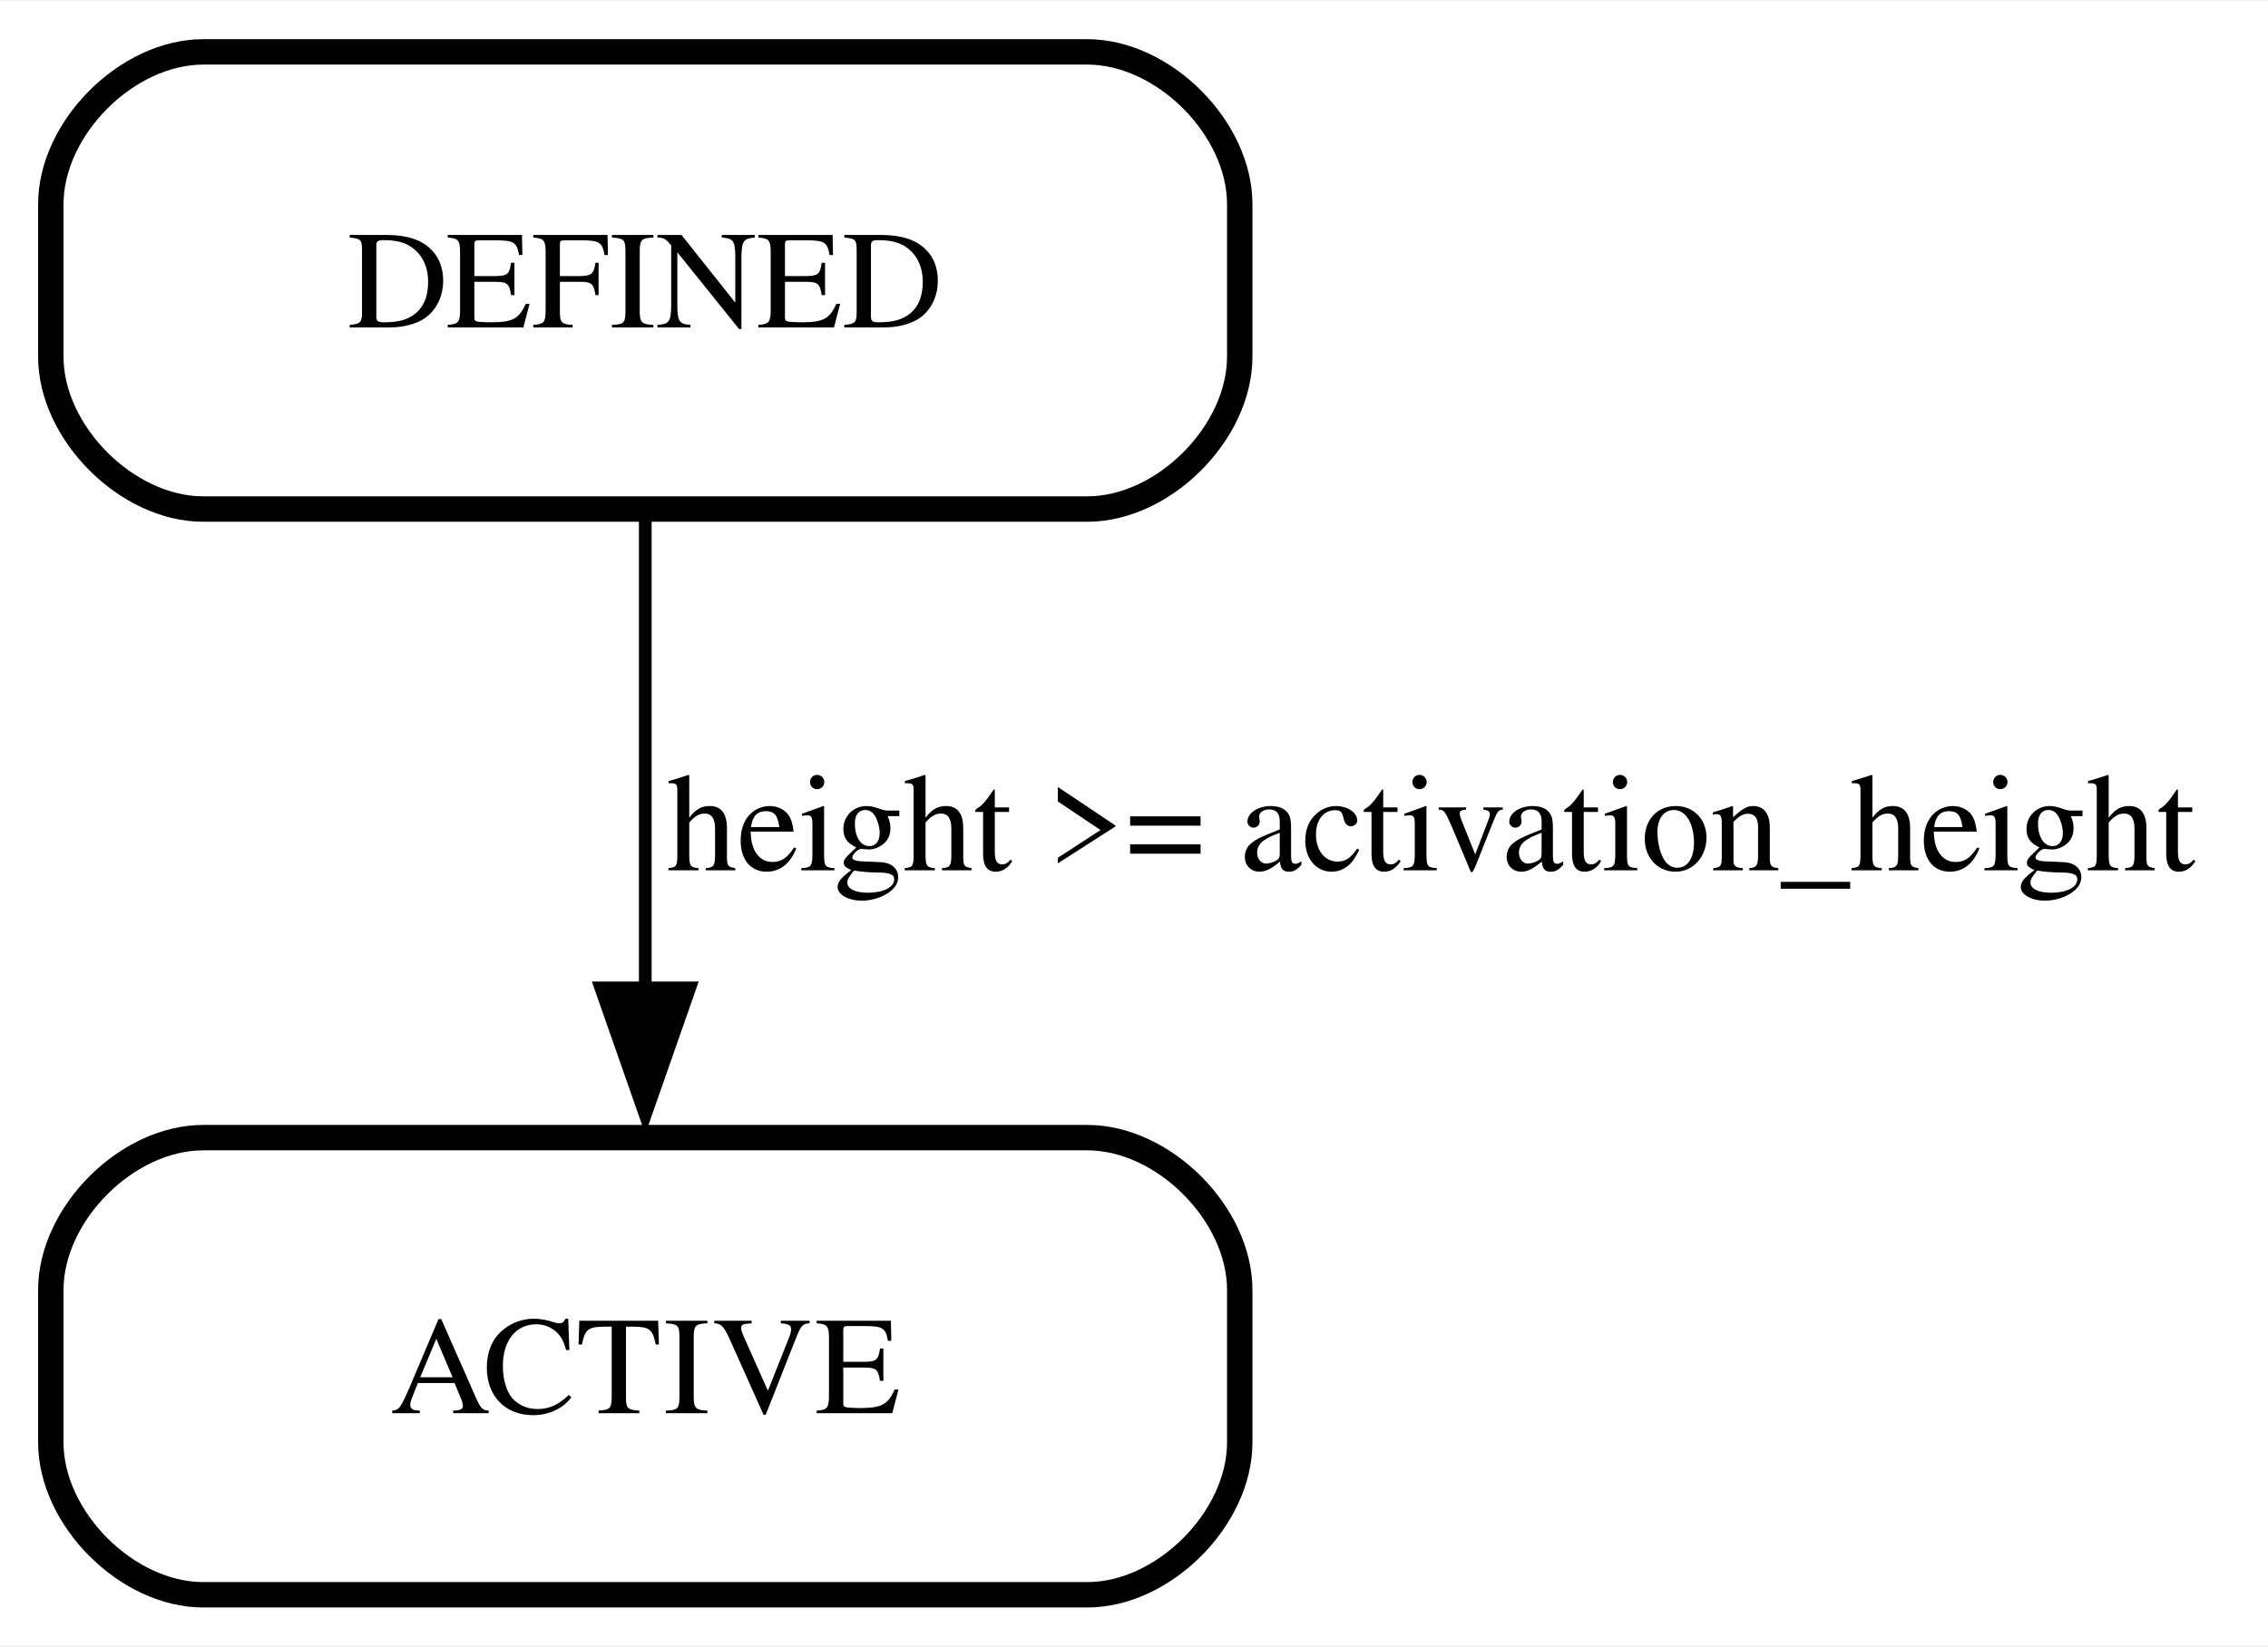
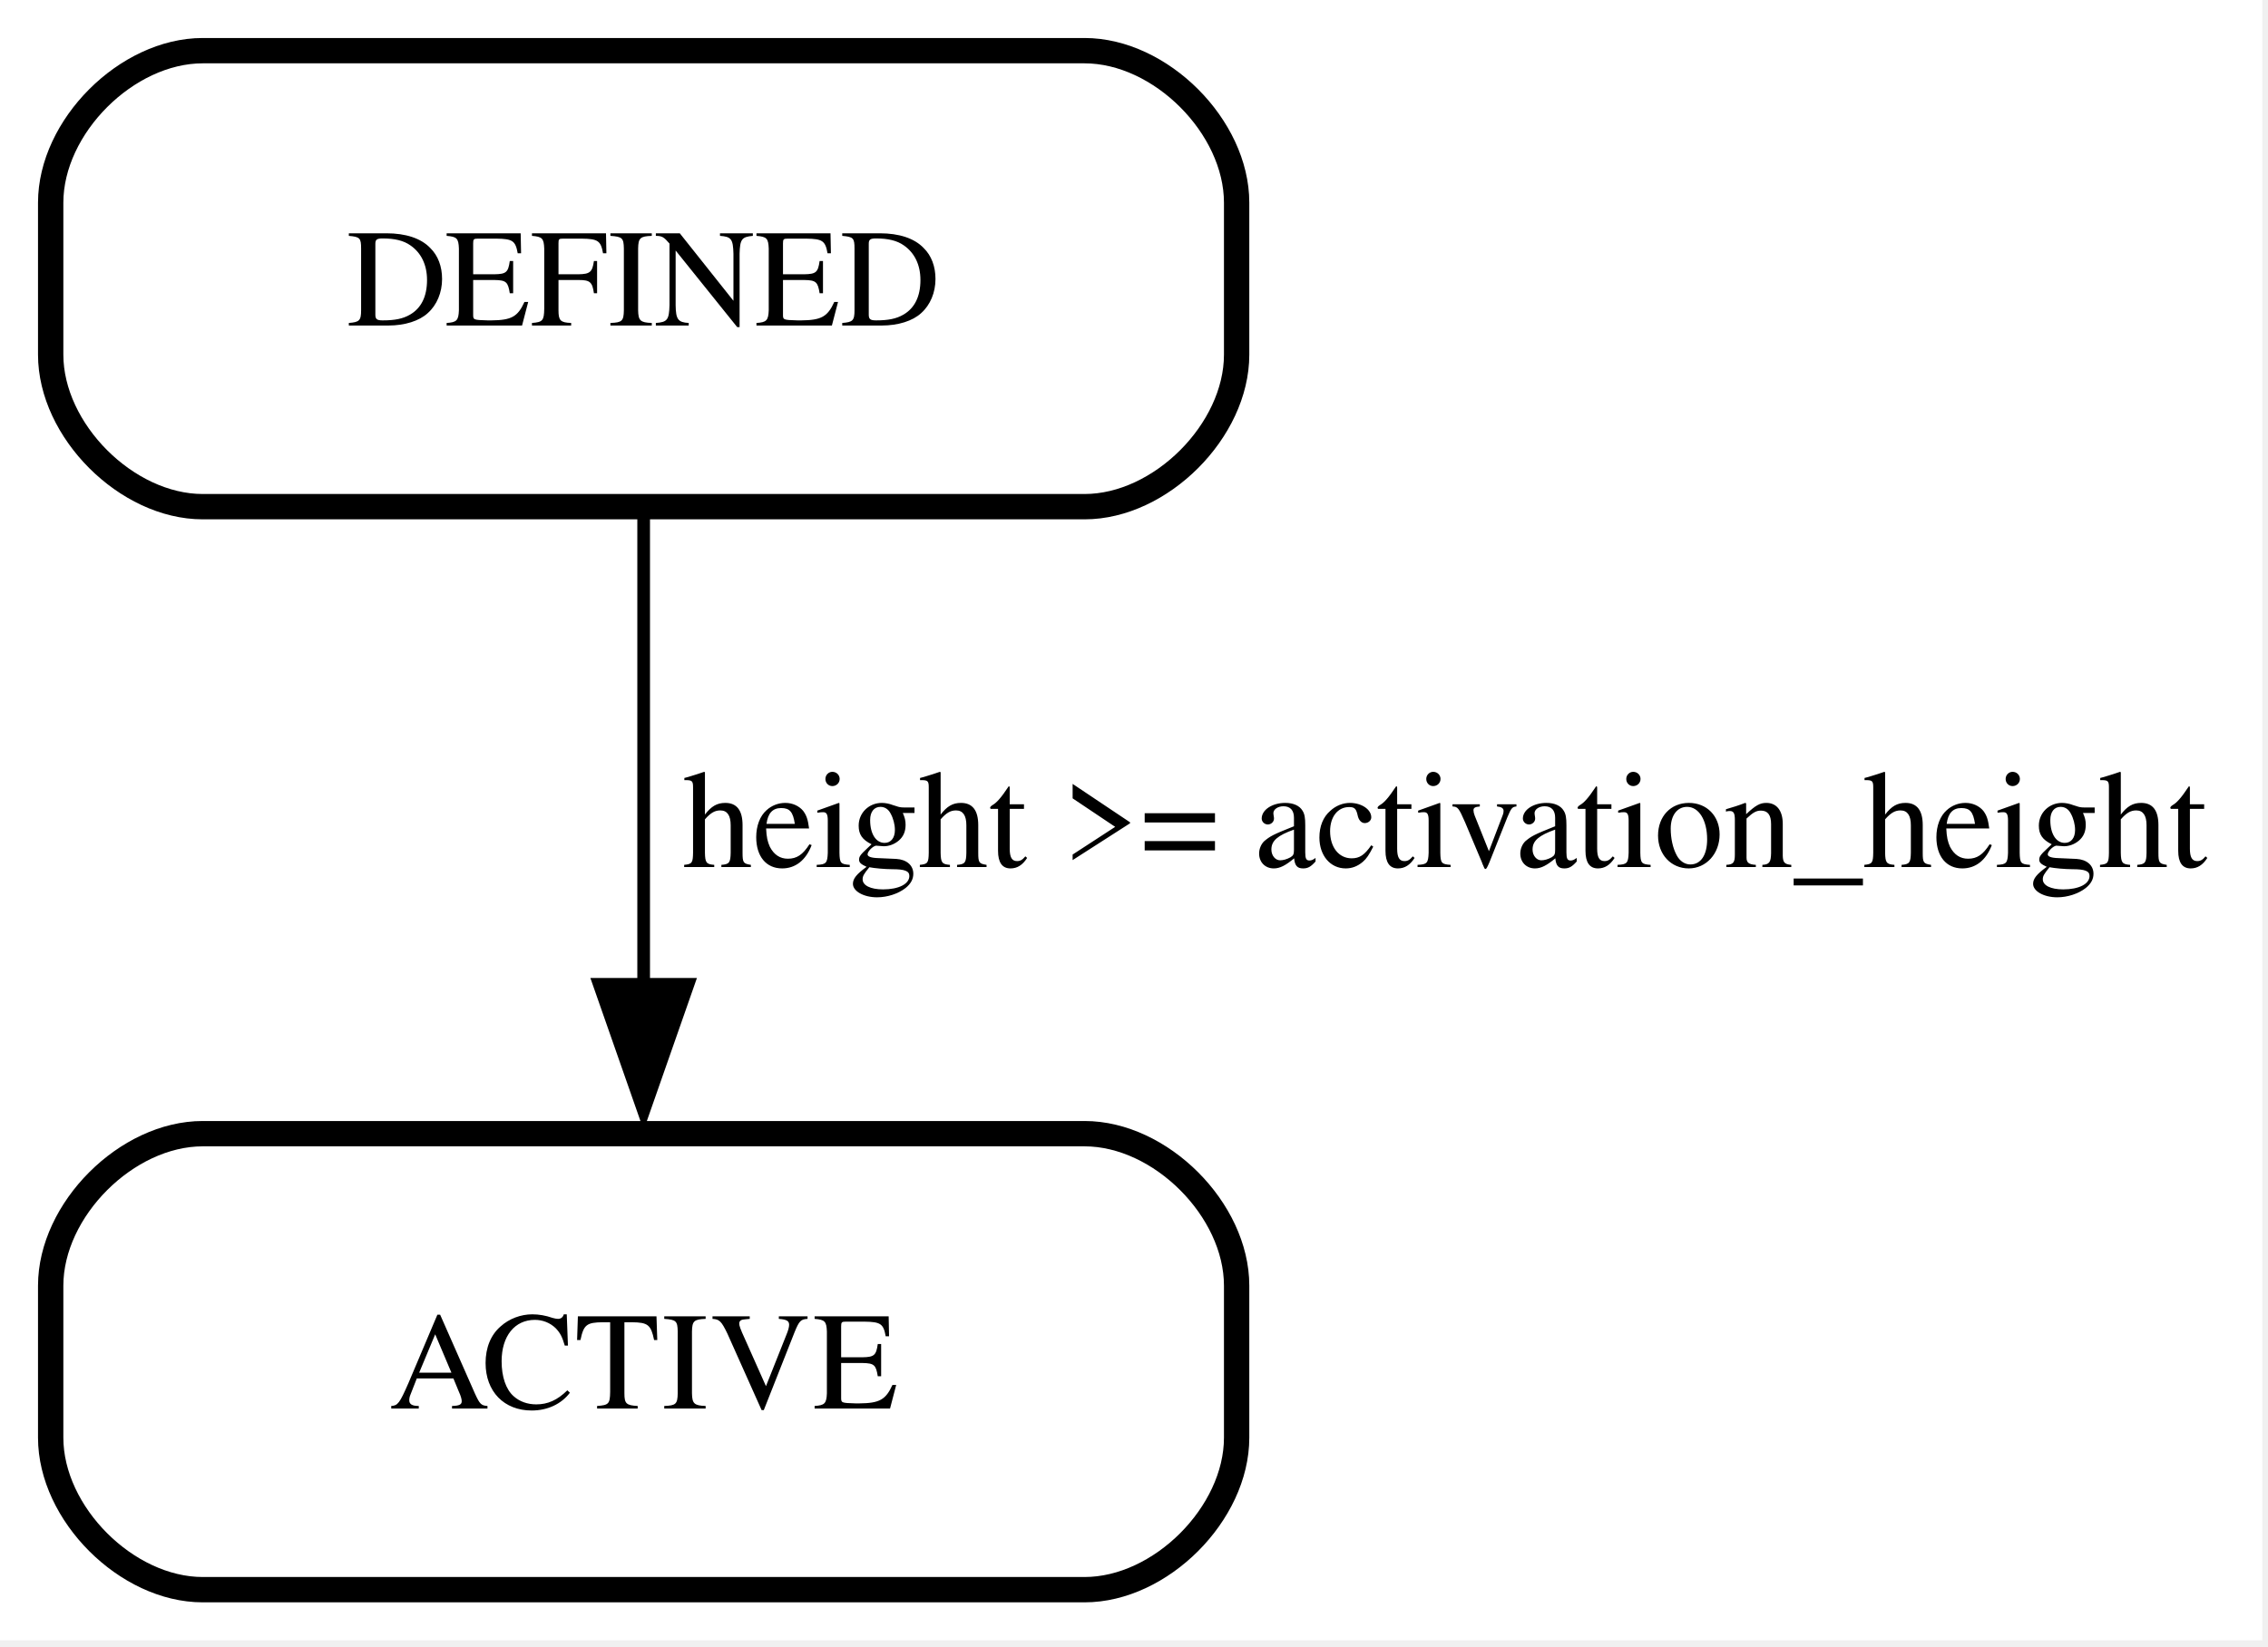
- <svg xmlns="http://www.w3.org/2000/svg" width="179pt" height="130pt" viewBox="0.00 0.00 178.55 129.50">
+ <svg xmlns="http://www.w3.org/2000/svg" width="179pt" height="130pt" viewBox="0.00 0.00 179.00 130.00">
  <g id="graph0" class="graph" transform="scale(1 1) rotate(0) translate(4 125.5)">
    <polygon fill="white" stroke="none" points="-4,4 -4,-125.5 174.55,-125.5 174.55,4 -4,4" />
    <g id="node1" class="node">
      <path fill="none" stroke="black" stroke-width="2" d="M81.6,-121.5C81.6,-121.5 12,-121.5 12,-121.5 6,-121.5 0,-115.5 0,-109.5 0,-109.5 0,-97.5 0,-97.5 0,-91.5 6,-85.5 12,-85.5 12,-85.5 81.6,-85.5 81.6,-85.5 87.6,-85.5 93.6,-91.5 93.6,-97.5 93.6,-97.5 93.6,-109.5 93.6,-109.5 93.6,-115.5 87.6,-121.5 81.6,-121.5" />
-       <text text-anchor="middle" x="46.8" y="-99.8" font-family="Times,serif" font-size="11.00">DEFINED</text>
+       <text xml:space="preserve" text-anchor="middle" x="46.8" y="-99.8" font-family="Times,serif" font-size="11.00">DEFINED</text>
    </g>
    <g id="node2" class="node">
      <path fill="none" stroke="black" stroke-width="2" d="M81.6,-36C81.6,-36 12,-36 12,-36 6,-36 0,-30 0,-24 0,-24 0,-12 0,-12 0,-6 6,0 12,0 12,0 81.6,0 81.6,0 87.6,0 93.6,-6 93.6,-12 93.6,-12 93.6,-24 93.6,-24 93.6,-30 87.6,-36 81.6,-36" />
-       <text text-anchor="middle" x="46.8" y="-14.3" font-family="Times,serif" font-size="11.00">ACTIVE</text>
+       <text xml:space="preserve" text-anchor="middle" x="46.8" y="-14.3" font-family="Times,serif" font-size="11.00">ACTIVE</text>
    </g>
    <g id="edge1" class="edge">
      <path fill="none" stroke="black" d="M46.8,-85.2C46.8,-74.34 46.8,-60.07 46.8,-47.56" />
      <polygon fill="black" stroke="black" points="50.3,-47.79 46.8,-37.79 43.3,-47.79 50.3,-47.79" />
-       <text text-anchor="middle" x="108.68" y="-57.05" font-family="Times,serif" font-size="11.00"> height &gt;= activation_height</text>
+       <text xml:space="preserve" text-anchor="middle" x="108.68" y="-57.05" font-family="Times,serif" font-size="11.00"> height &gt;= activation_height</text>
    </g>
  </g>
</svg>
